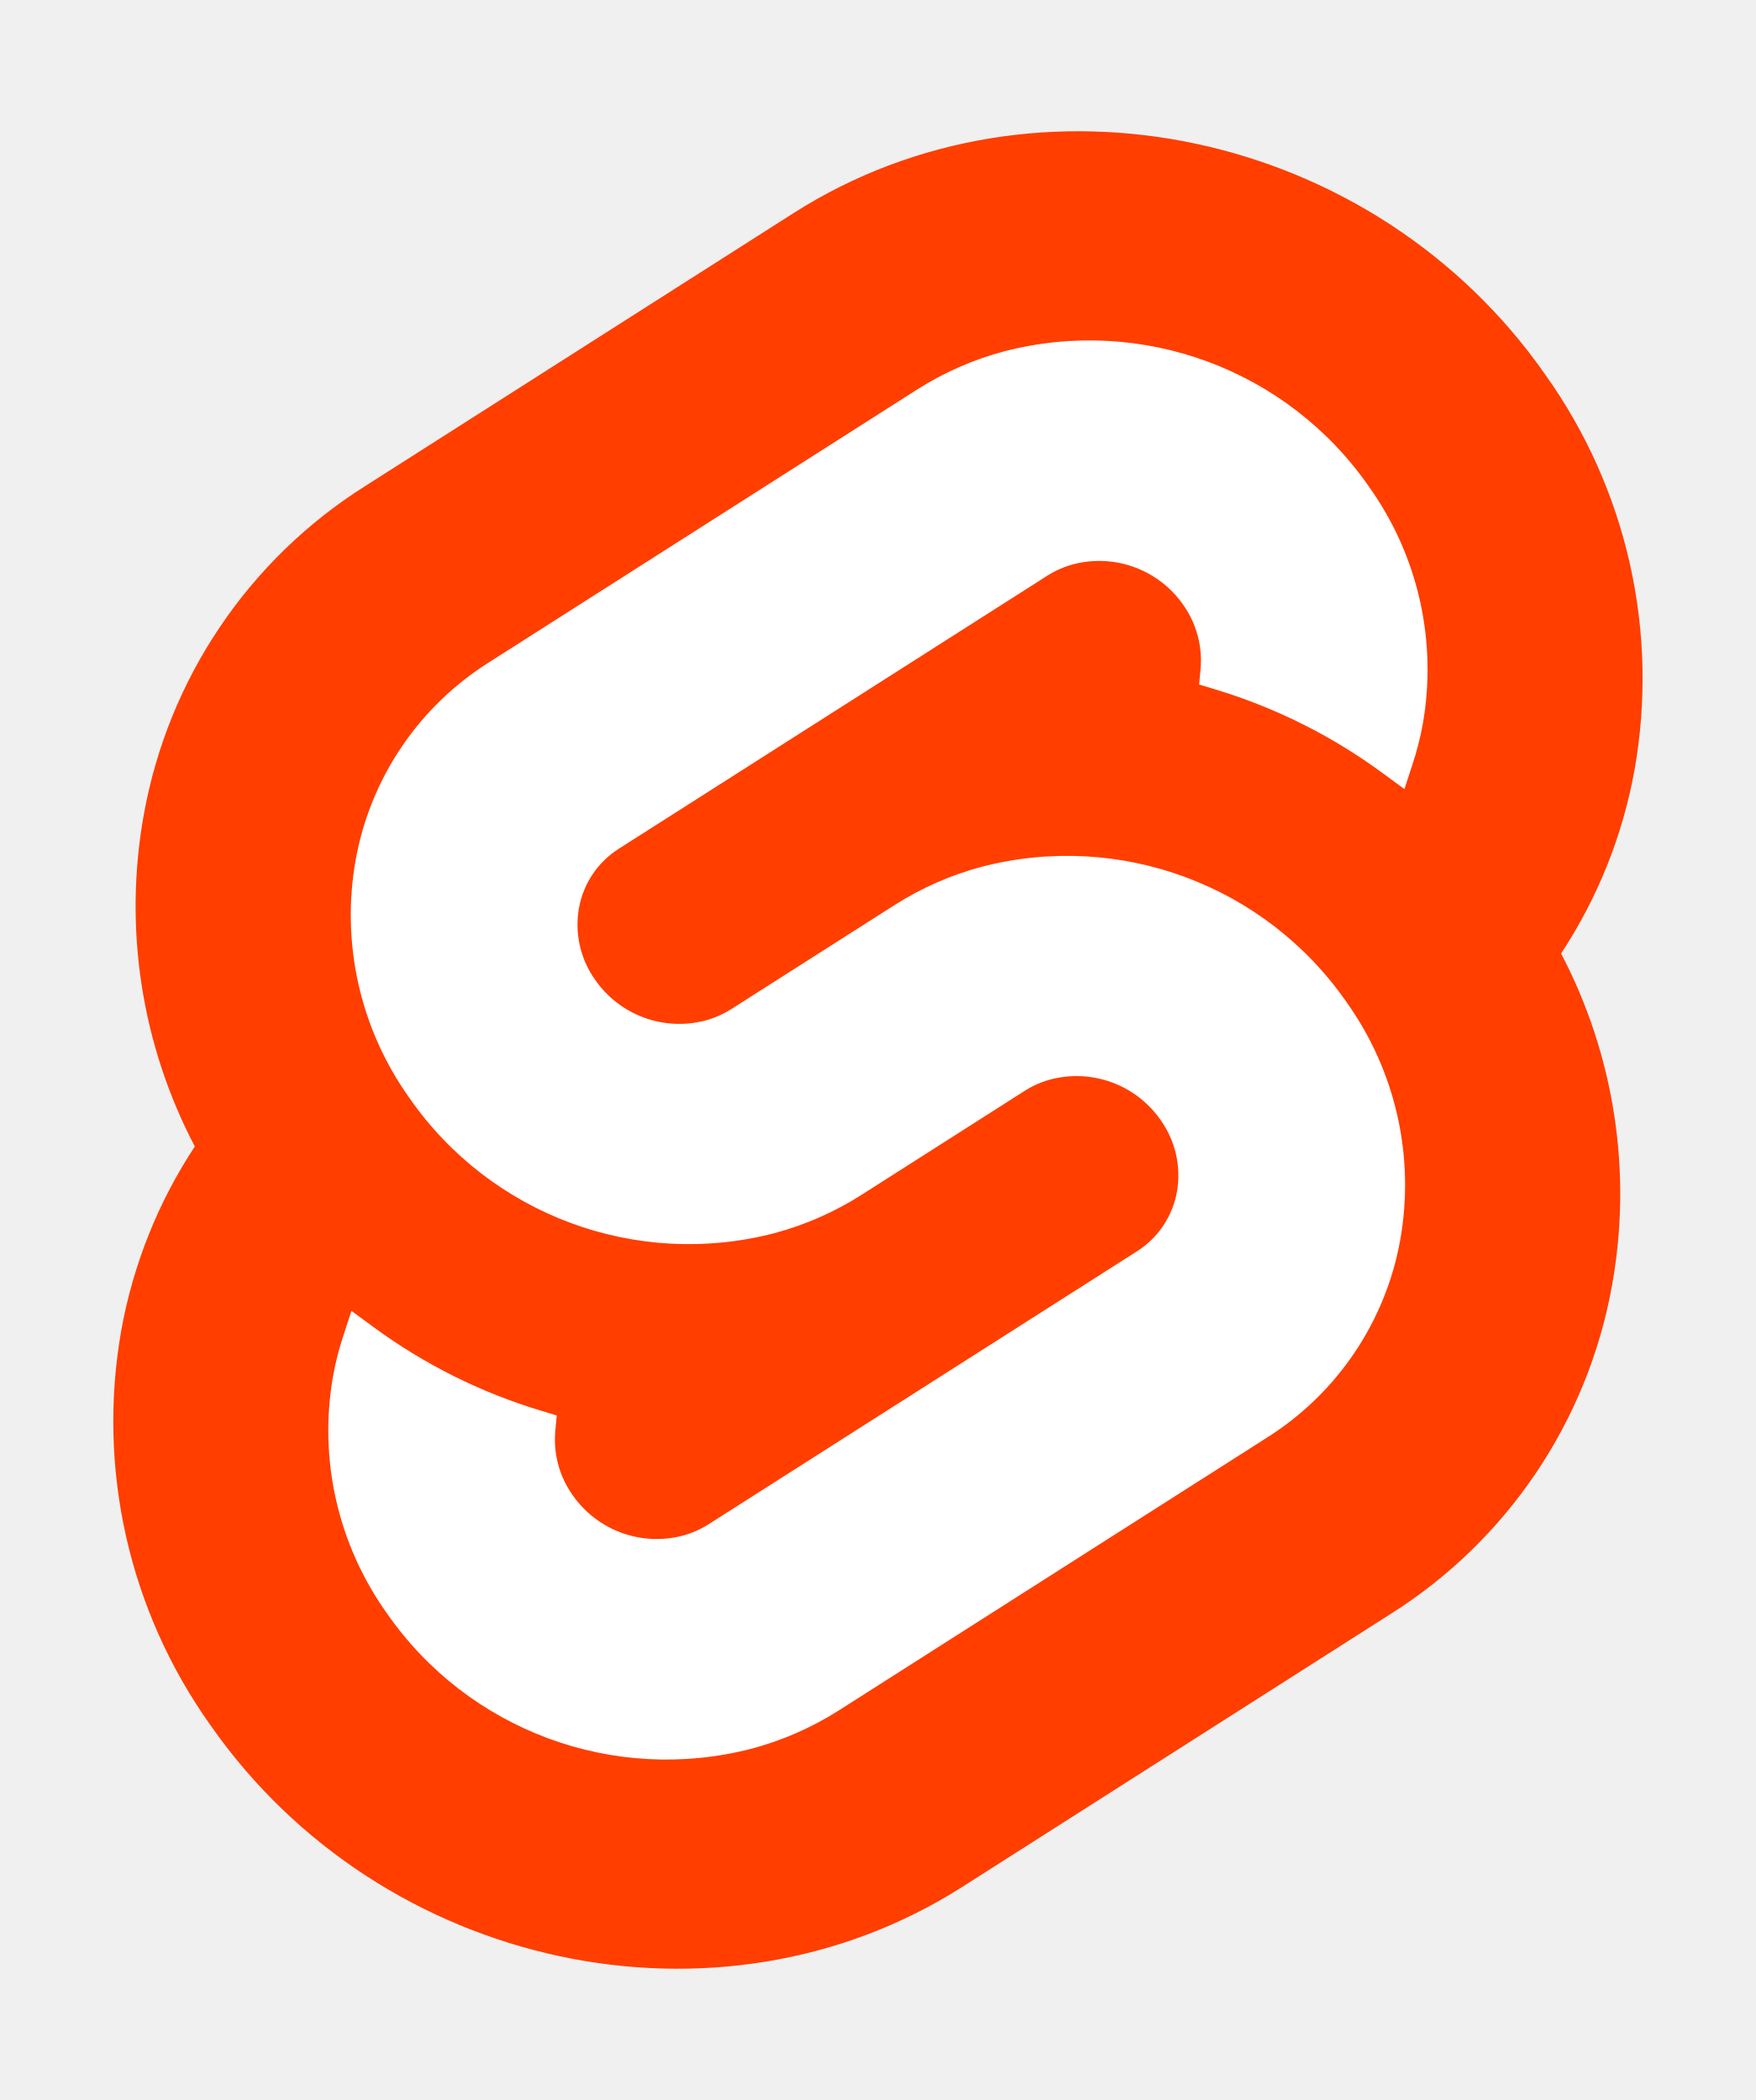
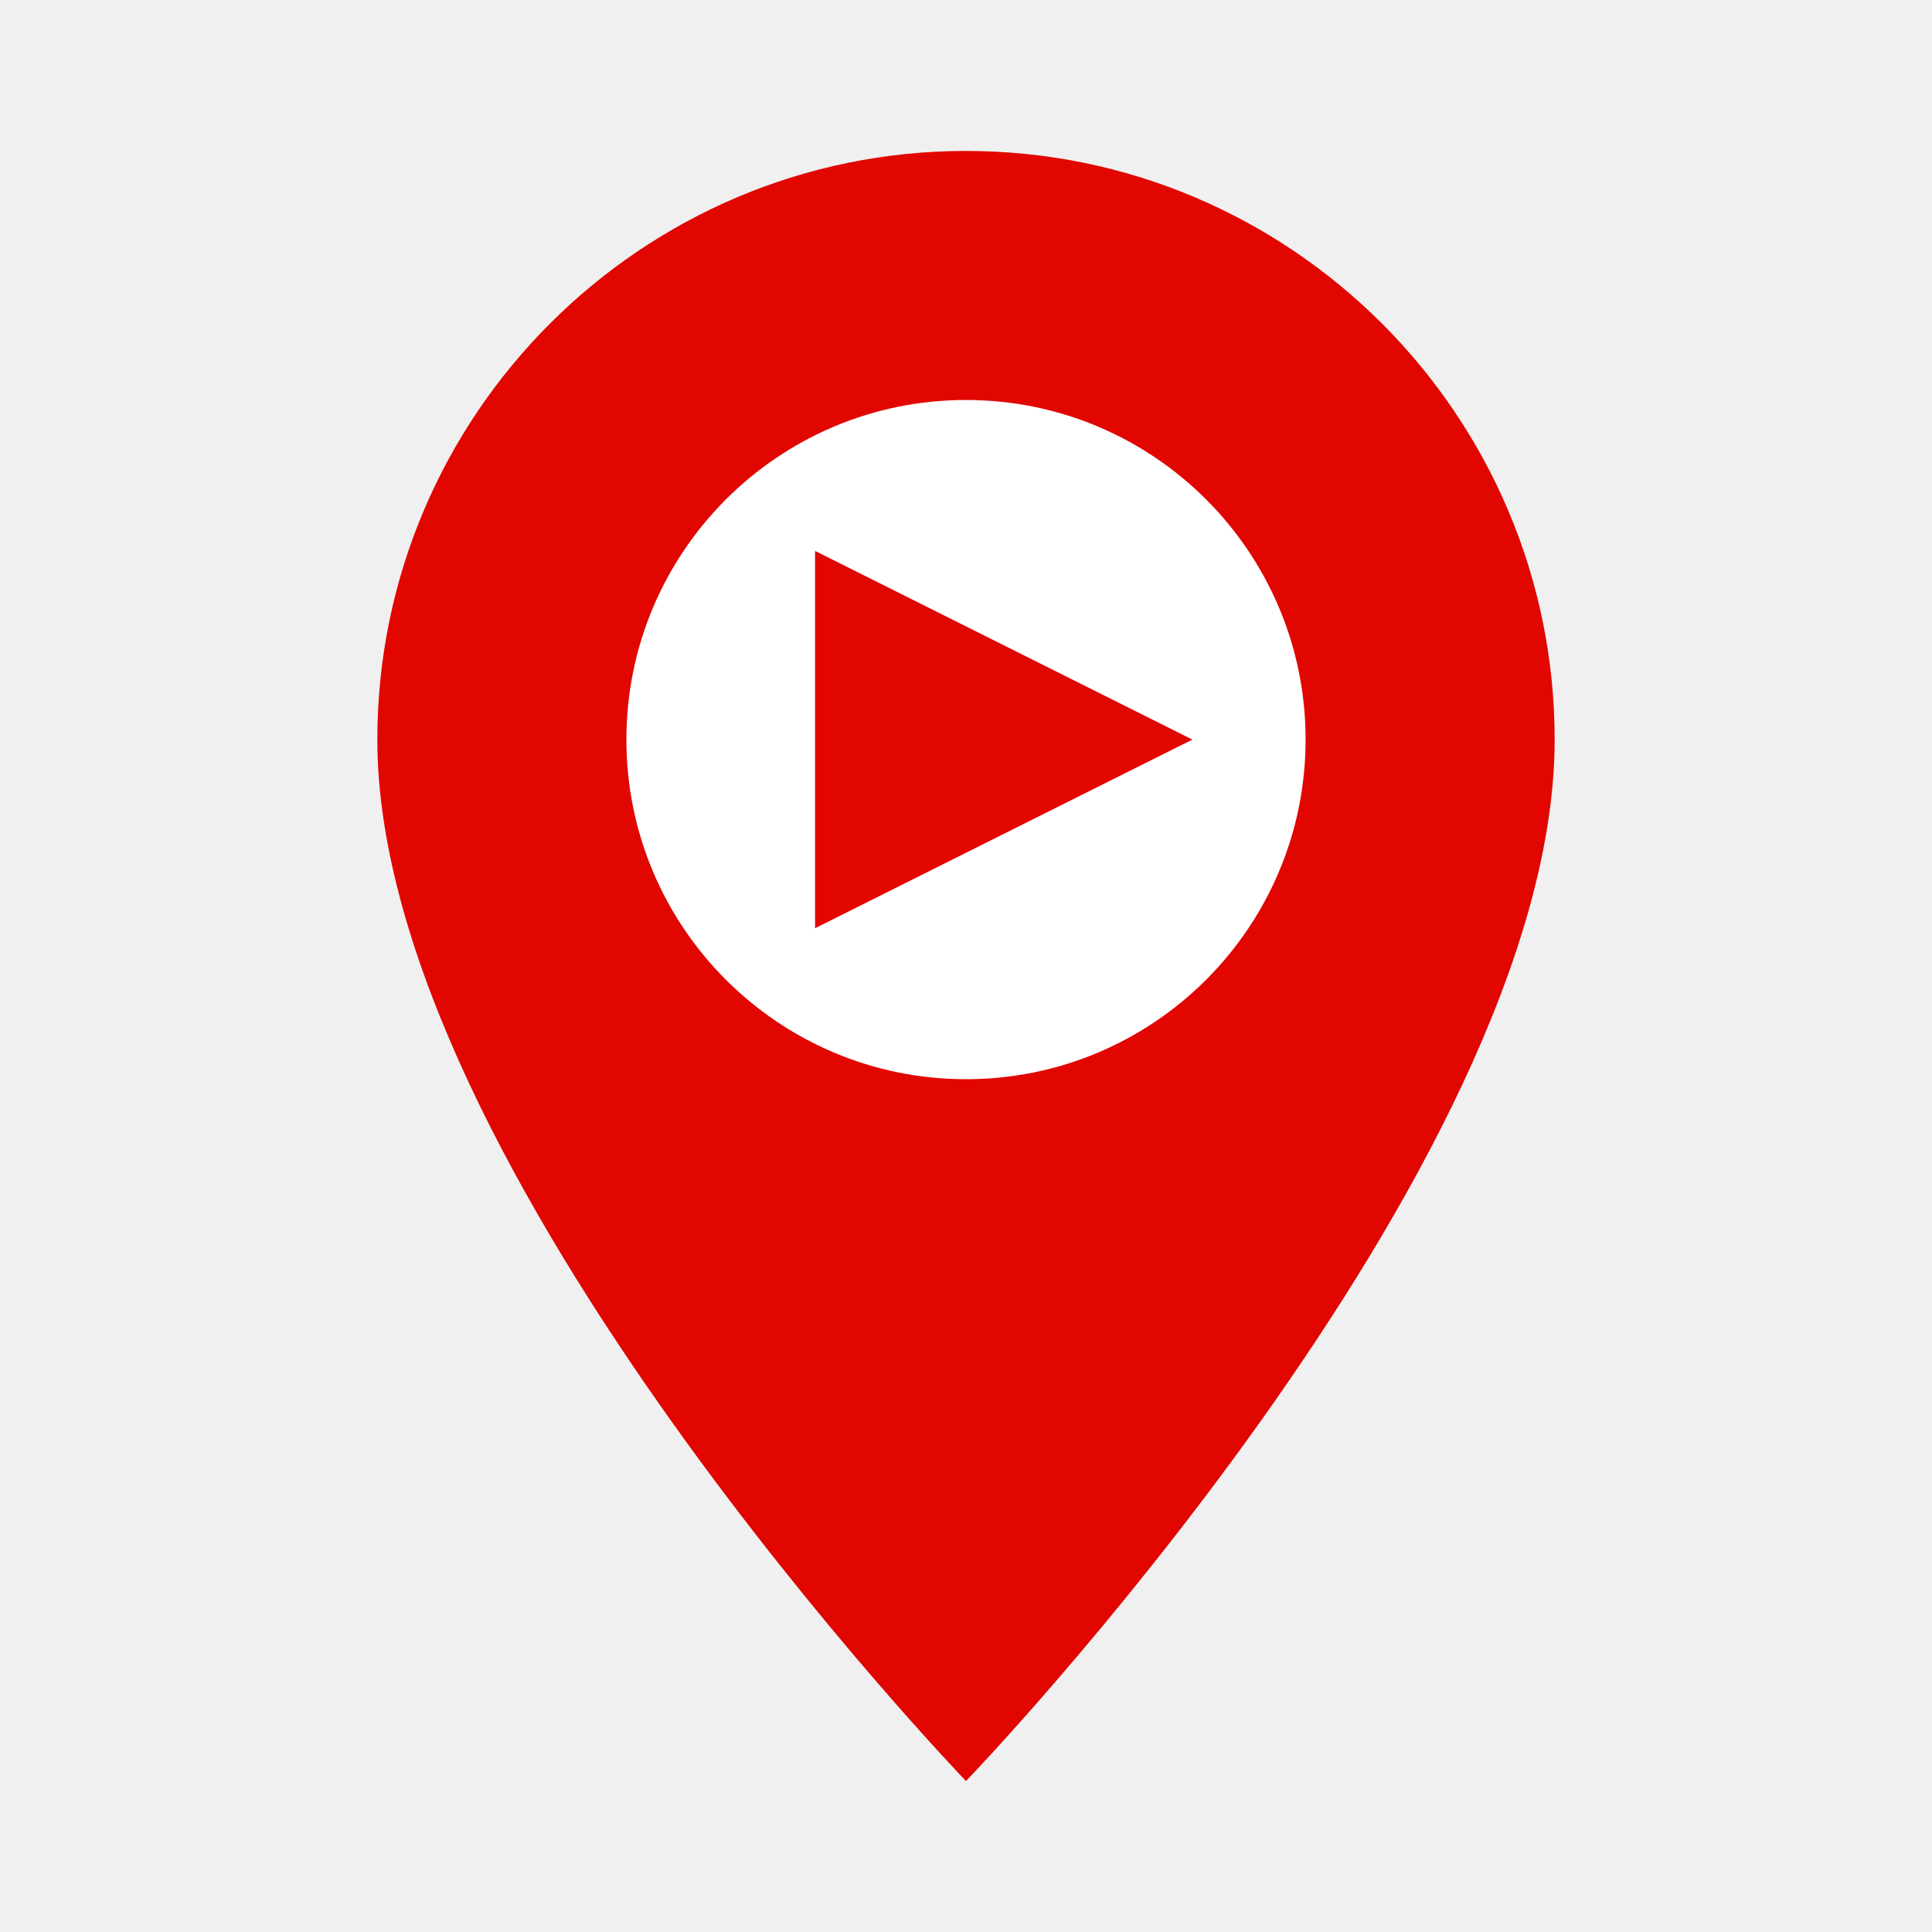
- <svg xmlns="http://www.w3.org/2000/svg" width="107" height="128" viewBox="0 0 107 128">
-   <path d="M94.157 22.819c-10.4-14.885-30.94-19.297-45.792-9.835L22.282 29.608A29.92 29.92 0 0 0 8.764 49.65a31.5 31.5 0 0 0 3.108 20.231 30 30 0 0 0-4.477 11.183 31.9 31.9 0 0 0 5.448 24.116c10.402 14.887 30.942 19.297 45.791 9.835l26.083-16.624A29.92 29.92 0 0 0 98.235 78.35a31.53 31.53 0 0 0-3.105-20.232 30 30 0 0 0 4.474-11.182 31.88 31.88 0 0 0-5.447-24.116" style="fill:#ff3e00" />
-   <path d="M45.817 106.582a20.72 20.72 0 0 1-22.237-8.243 19.17 19.17 0 0 1-3.277-14.503 18 18 0 0 1 .624-2.435l.49-1.498 1.337.981a33.6 33.6 0 0 0 10.203 5.098l.97.294-.09.968a5.85 5.85 0 0 0 1.052 3.878 6.24 6.24 0 0 0 6.695 2.485 5.8 5.8 0 0 0 1.603-.704L69.27 76.28a5.43 5.43 0 0 0 2.45-3.631 5.8 5.8 0 0 0-.987-4.371 6.24 6.24 0 0 0-6.698-2.487 5.7 5.7 0 0 0-1.6.704l-9.953 6.345a19 19 0 0 1-5.296 2.326 20.72 20.72 0 0 1-22.237-8.243 19.17 19.17 0 0 1-3.277-14.502 17.99 17.99 0 0 1 8.13-12.052l26.081-16.623a19 19 0 0 1 5.3-2.329 20.72 20.72 0 0 1 22.237 8.243 19.17 19.17 0 0 1 3.277 14.503 18 18 0 0 1-.624 2.435l-.49 1.498-1.337-.98a33.6 33.6 0 0 0-10.203-5.1l-.97-.294.09-.968a5.86 5.86 0 0 0-1.052-3.878 6.24 6.24 0 0 0-6.696-2.485 5.8 5.8 0 0 0-1.602.704L37.73 51.72a5.42 5.42 0 0 0-2.449 3.63 5.79 5.79 0 0 0 .986 4.372 6.24 6.24 0 0 0 6.698 2.486 5.8 5.8 0 0 0 1.602-.704l9.952-6.342a19 19 0 0 1 5.295-2.328 20.72 20.72 0 0 1 22.237 8.242 19.17 19.17 0 0 1 3.277 14.503 18 18 0 0 1-8.13 12.053l-26.081 16.622a19 19 0 0 1-5.3 2.328" style="fill:#fff" />
+ <svg xmlns="http://www.w3.org/2000/svg" width="512" height="512" viewBox="0 0 512 512">
+   <path d="M256 40            C170 40 100 110 100 196            C100 310 256 472 256 472            C256 472 412 310 412 196            C412 110 342 40 256 40 Z" fill="#e10600" />
+   <circle cx="256" cy="196" r="90" fill="#ffffff" />
+   <polygon points="216,146 216,246 316,196" fill="#e10600" />
</svg>
